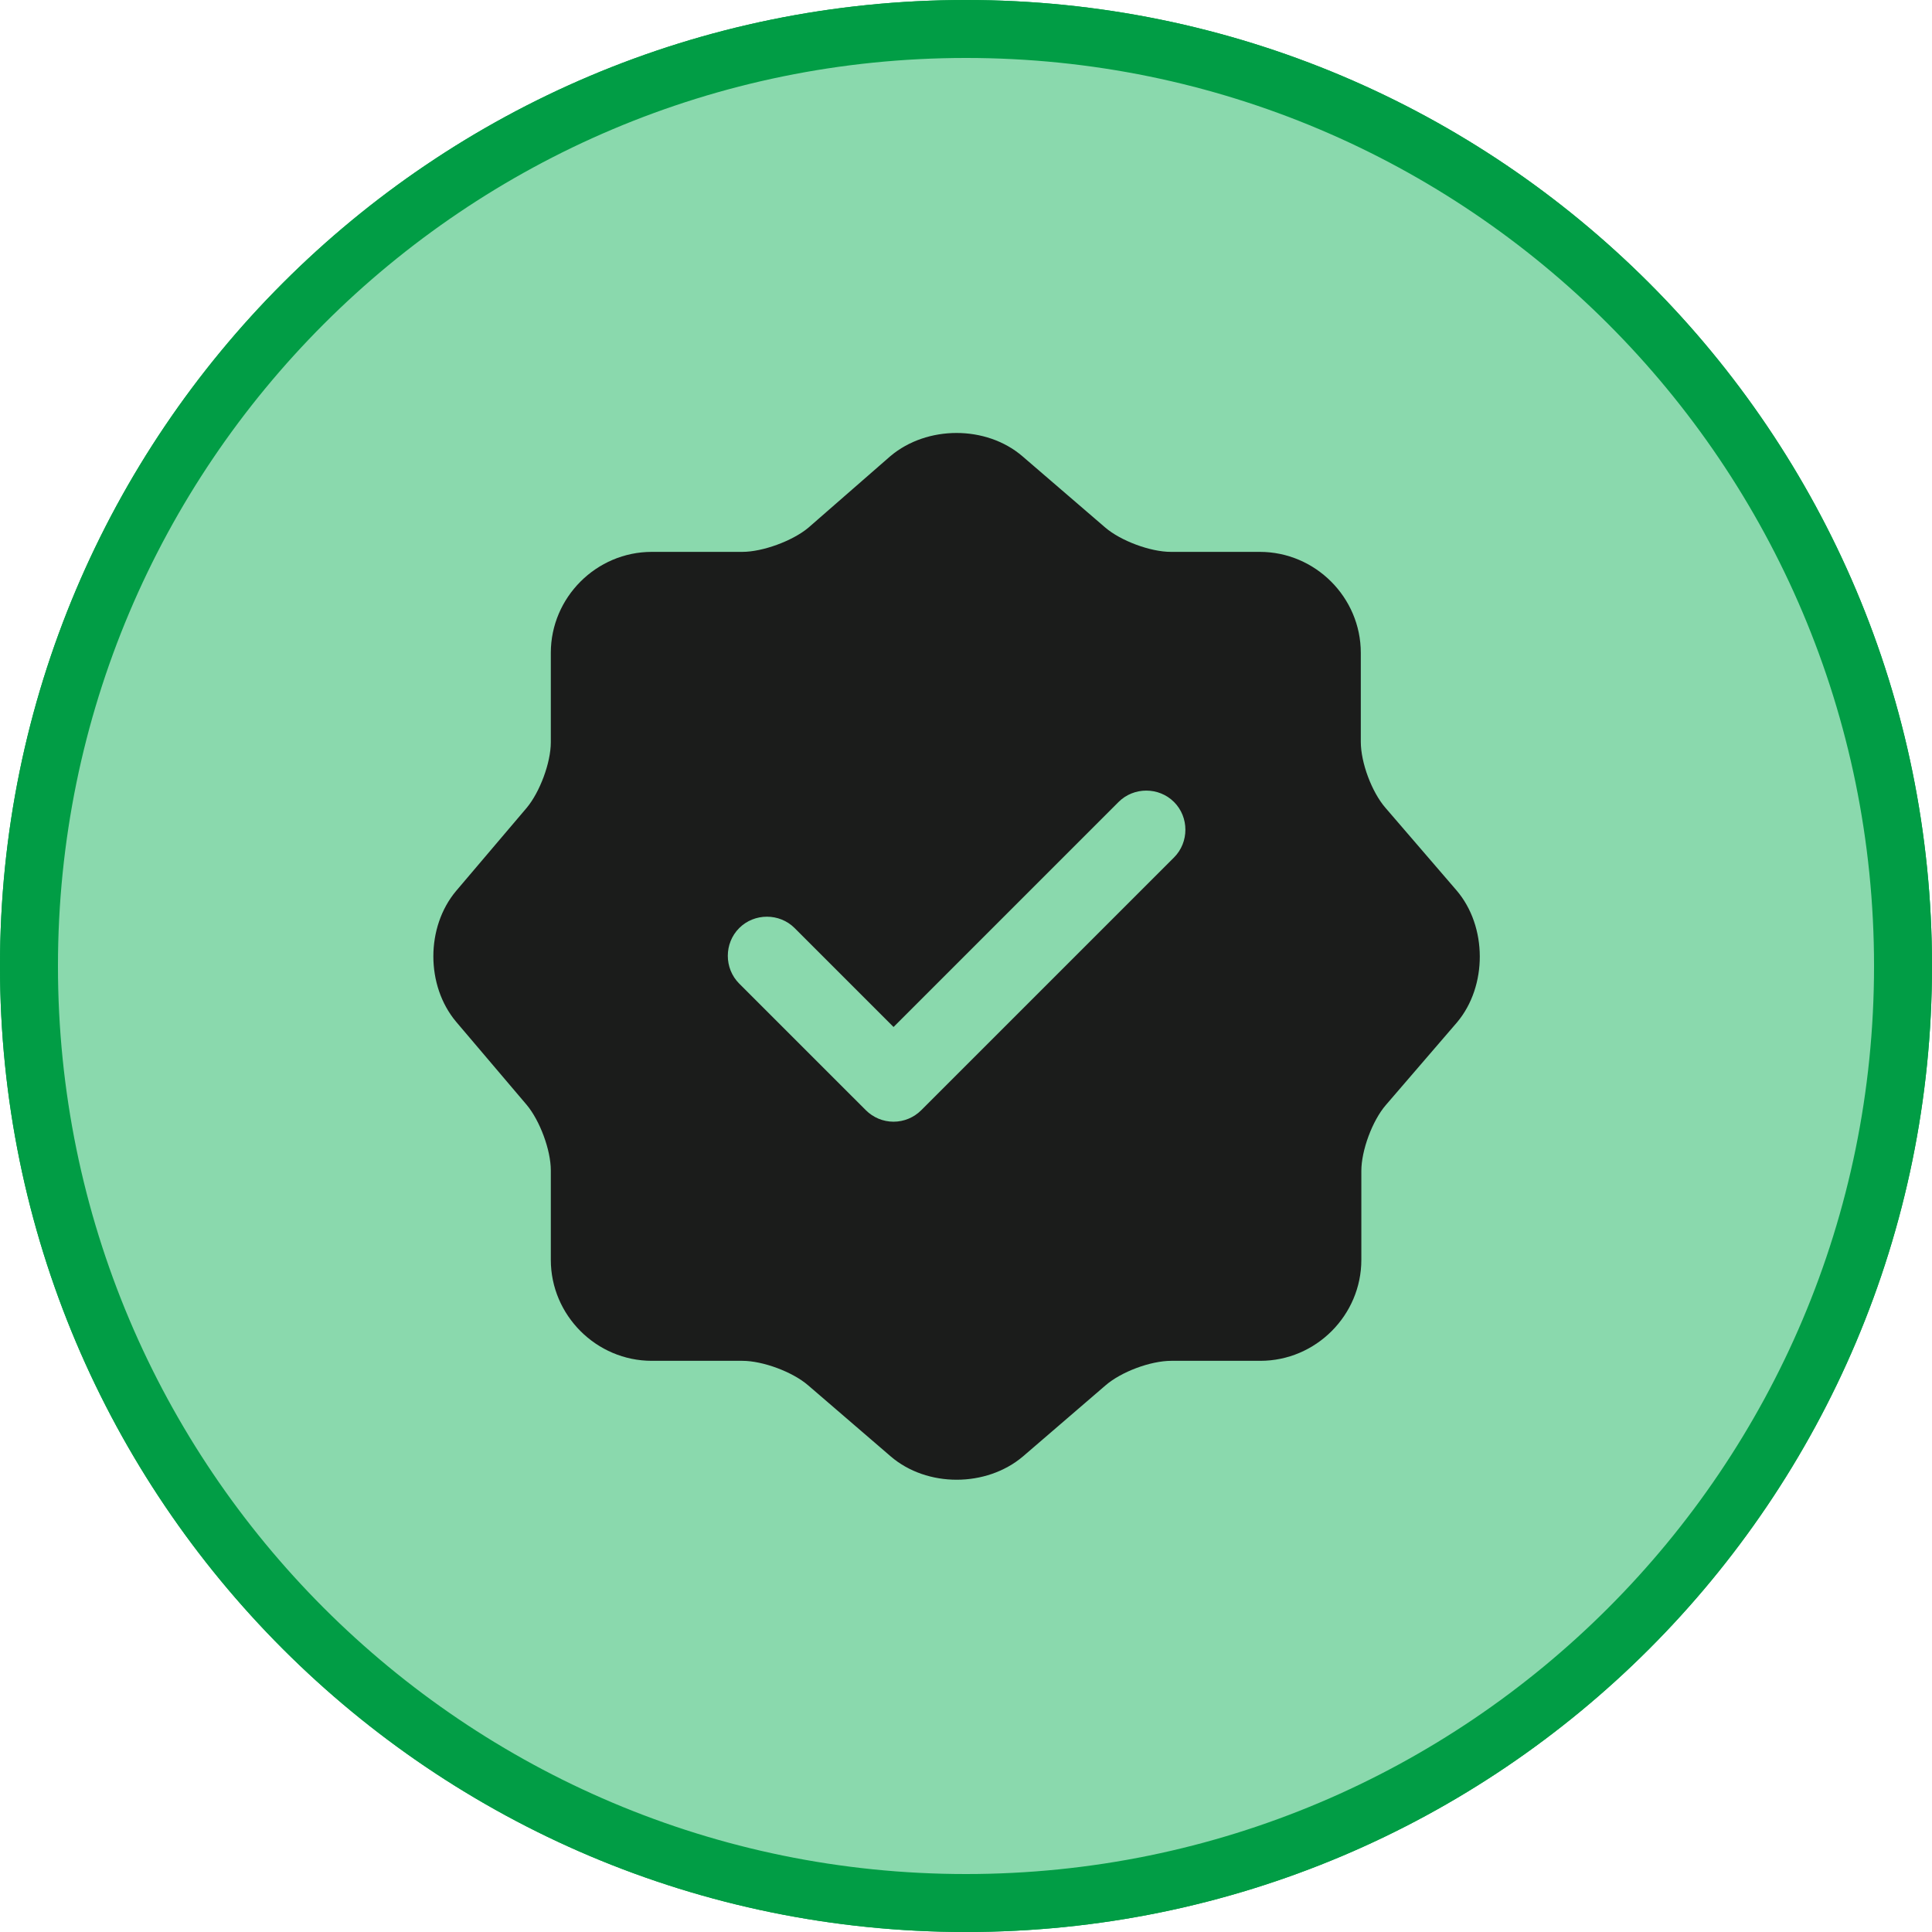
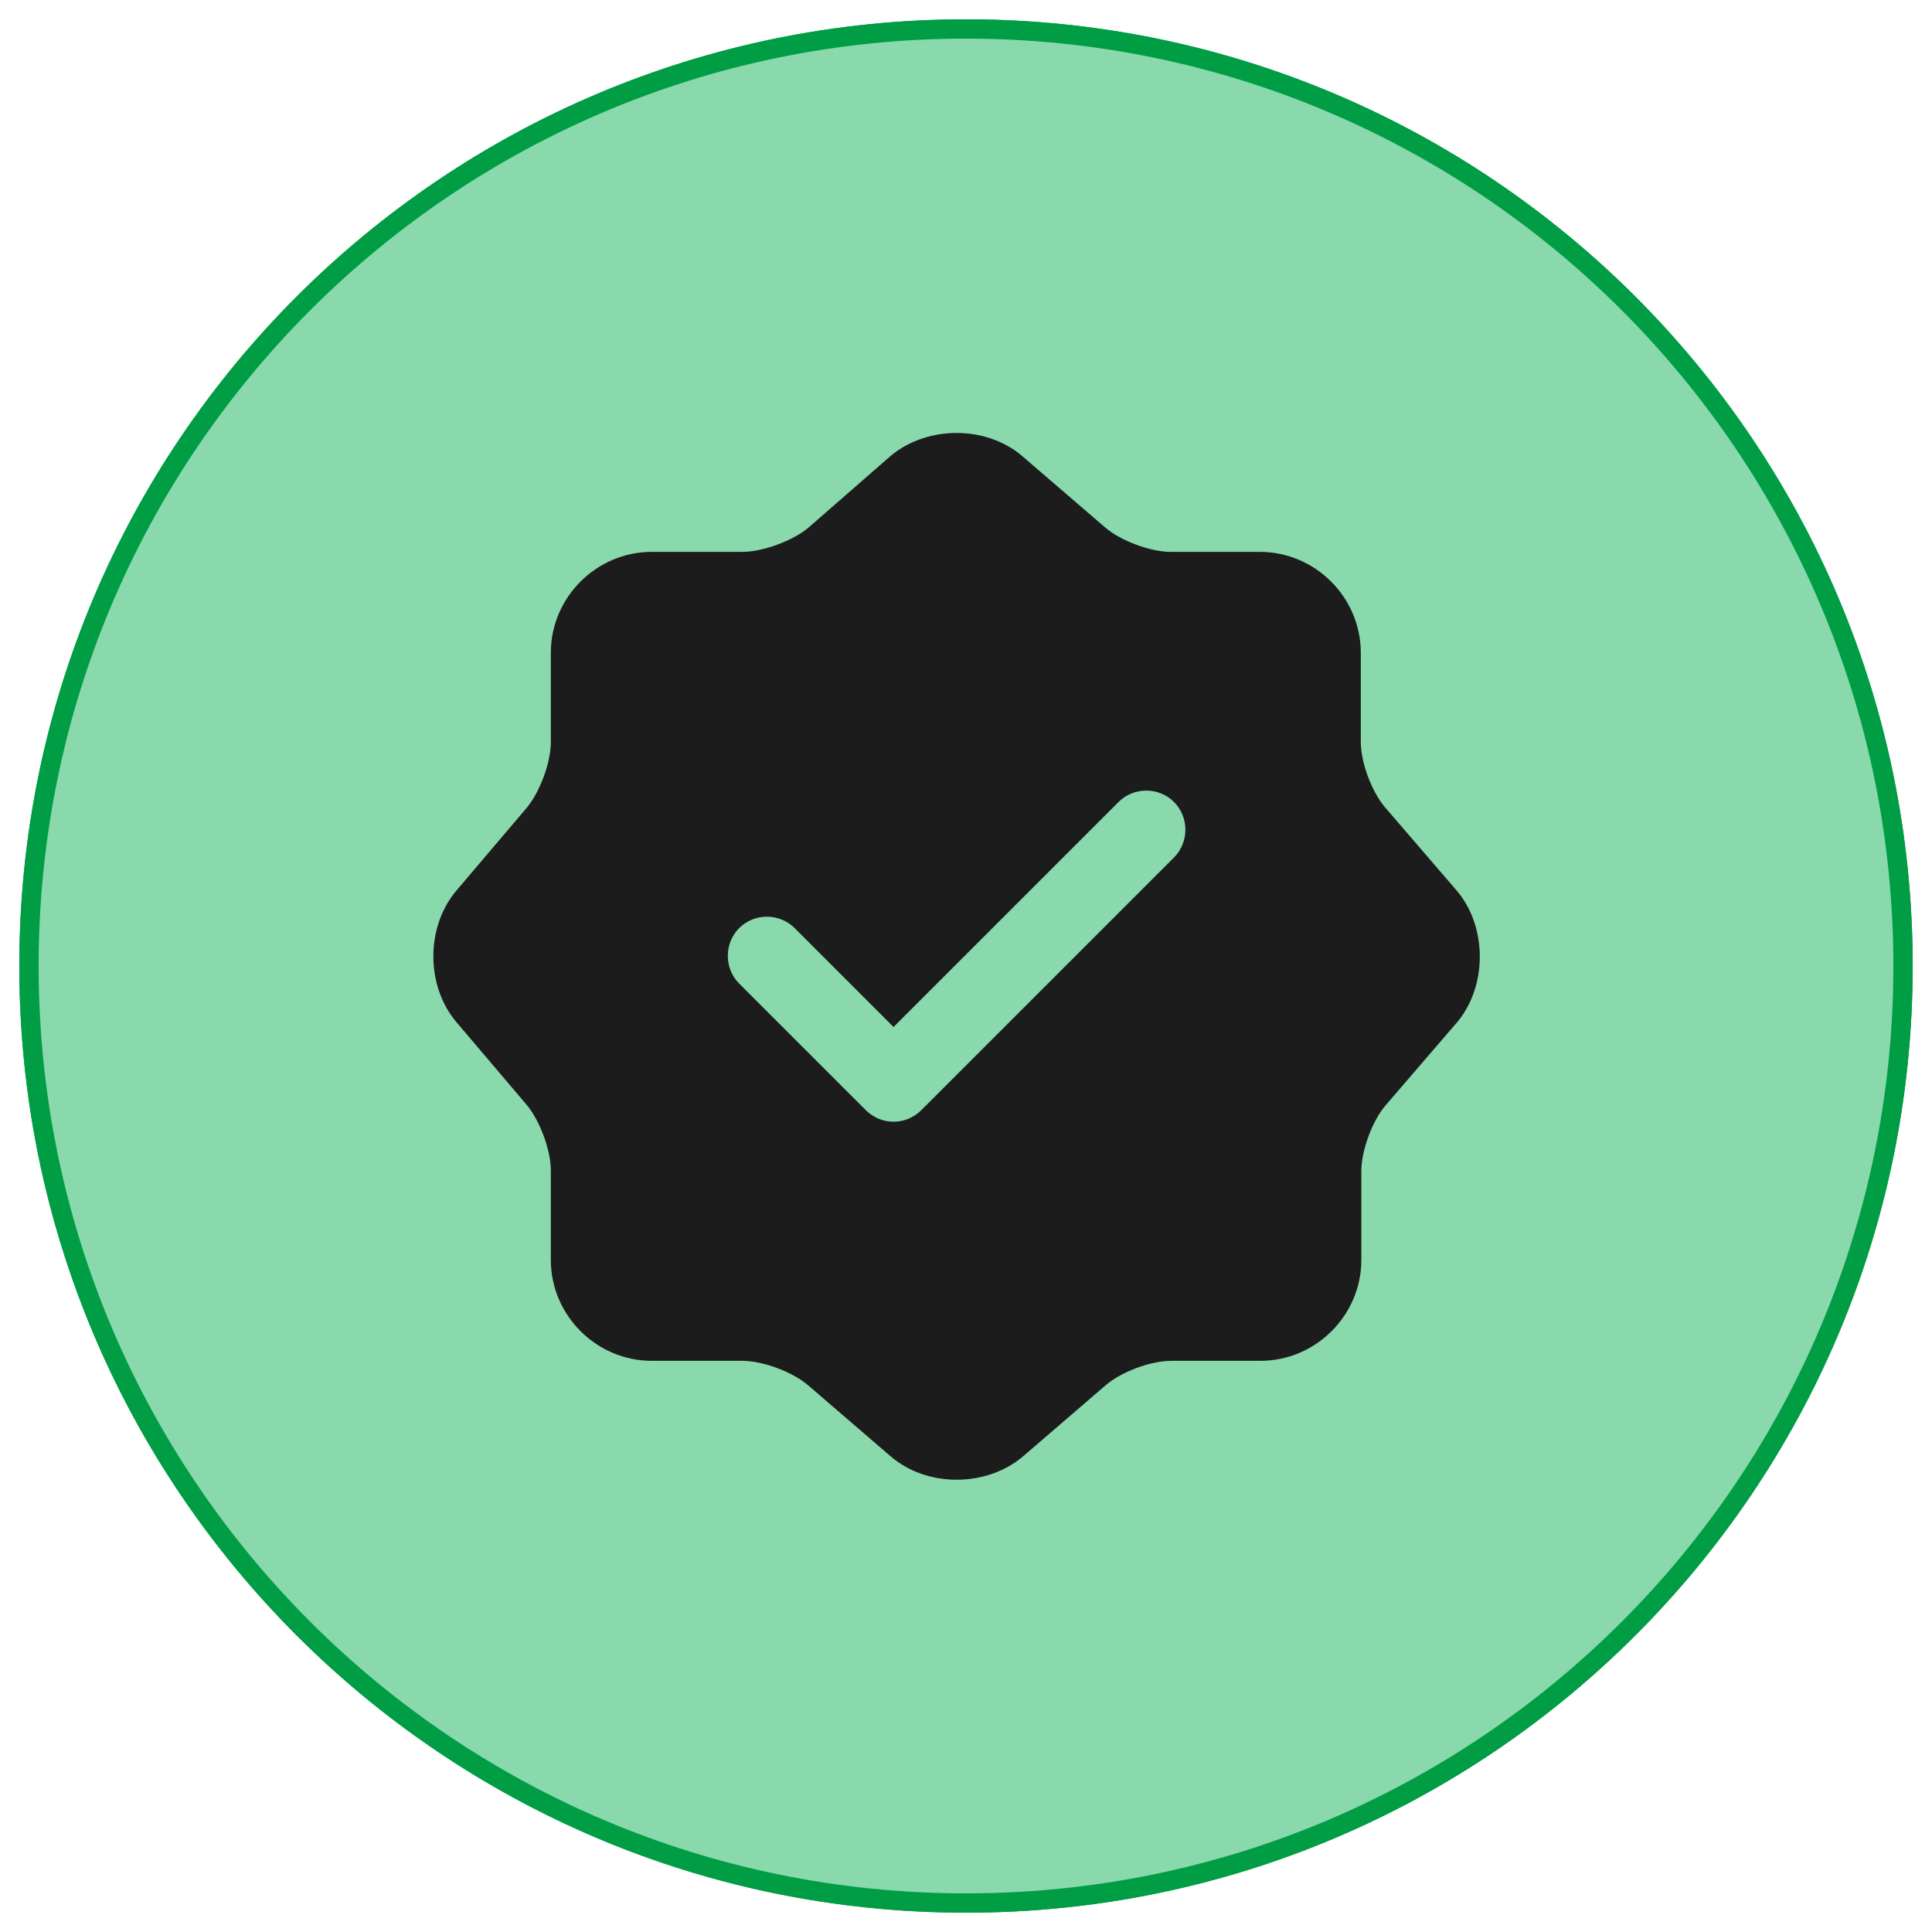
<svg xmlns="http://www.w3.org/2000/svg" width="100" height="100" viewBox="0 0 100 100" fill="none">
  <rect x="-1.5" y="1.5" width="97" height="97" rx="48.5" transform="matrix(-1 0 0 1 97 0)" fill="#1B1C1B" />
-   <rect x="-1.5" y="1.5" width="97" height="97" rx="48.5" transform="matrix(-1 0 0 1 97 0)" stroke="#019D45" stroke-width="3" />
+   <rect x="-1.5" y="1.5" width="97" height="97" rx="48.5" transform="matrix(-1 0 0 1 97 0)" stroke="#019D45" strokeWidth="3" />
  <path d="M76.392 46.088L72.708 41.809C72.004 40.996 71.435 39.479 71.435 38.396V33.792C71.435 30.921 69.079 28.565 66.208 28.565H61.604C60.548 28.565 59.004 27.996 58.192 27.292L53.913 23.609C52.044 22.011 48.983 22.011 47.087 23.609L42.835 27.319C42.023 27.996 40.479 28.565 39.423 28.565H34.737C31.867 28.565 29.51 30.921 29.51 33.792V38.423C29.51 39.479 28.942 40.996 28.265 41.809L24.608 46.115C23.038 47.984 23.038 51.017 24.608 52.886L28.265 57.192C28.942 58.004 29.51 59.521 29.51 60.577V65.209C29.51 68.079 31.867 70.436 34.737 70.436H39.423C40.479 70.436 42.023 71.004 42.835 71.709L47.114 75.392C48.983 76.99 52.044 76.99 53.94 75.392L58.219 71.709C59.031 71.004 60.548 70.436 61.631 70.436H66.235C69.106 70.436 71.463 68.079 71.463 65.209V60.604C71.463 59.548 72.031 58.004 72.735 57.192L76.419 52.913C77.99 51.044 77.99 47.956 76.392 46.088ZM61.767 44.382L48.685 57.463C48.306 57.842 47.792 58.059 47.25 58.059C46.708 58.059 46.194 57.842 45.815 57.463L39.26 50.909C38.475 50.123 38.475 48.823 39.26 48.038C40.046 47.252 41.346 47.252 42.131 48.038L47.25 53.157L58.896 41.511C59.681 40.725 60.981 40.725 61.767 41.511C62.552 42.296 62.552 43.596 61.767 44.382Z" fill="#019D45" />
  <rect x="1.5" y="1.5" width="97" height="97" rx="48.5" fill="#8AD9AD" />
-   <rect x="1.5" y="1.5" width="97" height="97" rx="48.5" stroke="#019D45" stroke-width="3" />
+   <rect x="1.5" y="1.5" width="97" height="97" rx="48.5" stroke="#019D45" strokeWidth="3" />
  <path d="M75.392 46.088L71.708 41.809C71.004 40.996 70.435 39.479 70.435 38.396V33.792C70.435 30.921 68.079 28.565 65.208 28.565H60.604C59.548 28.565 58.004 27.996 57.192 27.292L52.913 23.609C51.044 22.011 47.983 22.011 46.087 23.609L41.835 27.319C41.023 27.996 39.479 28.565 38.423 28.565H33.737C30.867 28.565 28.51 30.921 28.51 33.792V38.423C28.51 39.479 27.942 40.996 27.265 41.809L23.608 46.115C22.038 47.984 22.038 51.017 23.608 52.886L27.265 57.192C27.942 58.004 28.51 59.521 28.51 60.577V65.209C28.51 68.079 30.867 70.436 33.737 70.436H38.423C39.479 70.436 41.023 71.004 41.835 71.709L46.114 75.392C47.983 76.99 51.044 76.99 52.94 75.392L57.219 71.709C58.031 71.004 59.548 70.436 60.631 70.436H65.235C68.106 70.436 70.463 68.079 70.463 65.209V60.604C70.463 59.548 71.031 58.004 71.735 57.192L75.419 52.913C76.99 51.044 76.99 47.956 75.392 46.088ZM60.767 44.382L47.685 57.463C47.306 57.842 46.792 58.059 46.25 58.059C45.708 58.059 45.194 57.842 44.815 57.463L38.26 50.909C37.475 50.123 37.475 48.823 38.26 48.038C39.046 47.252 40.346 47.252 41.131 48.038L46.25 53.157L57.896 41.511C58.681 40.725 59.981 40.725 60.767 41.511C61.552 42.296 61.552 43.596 60.767 44.382Z" fill="#1B1C1B" />
</svg>
